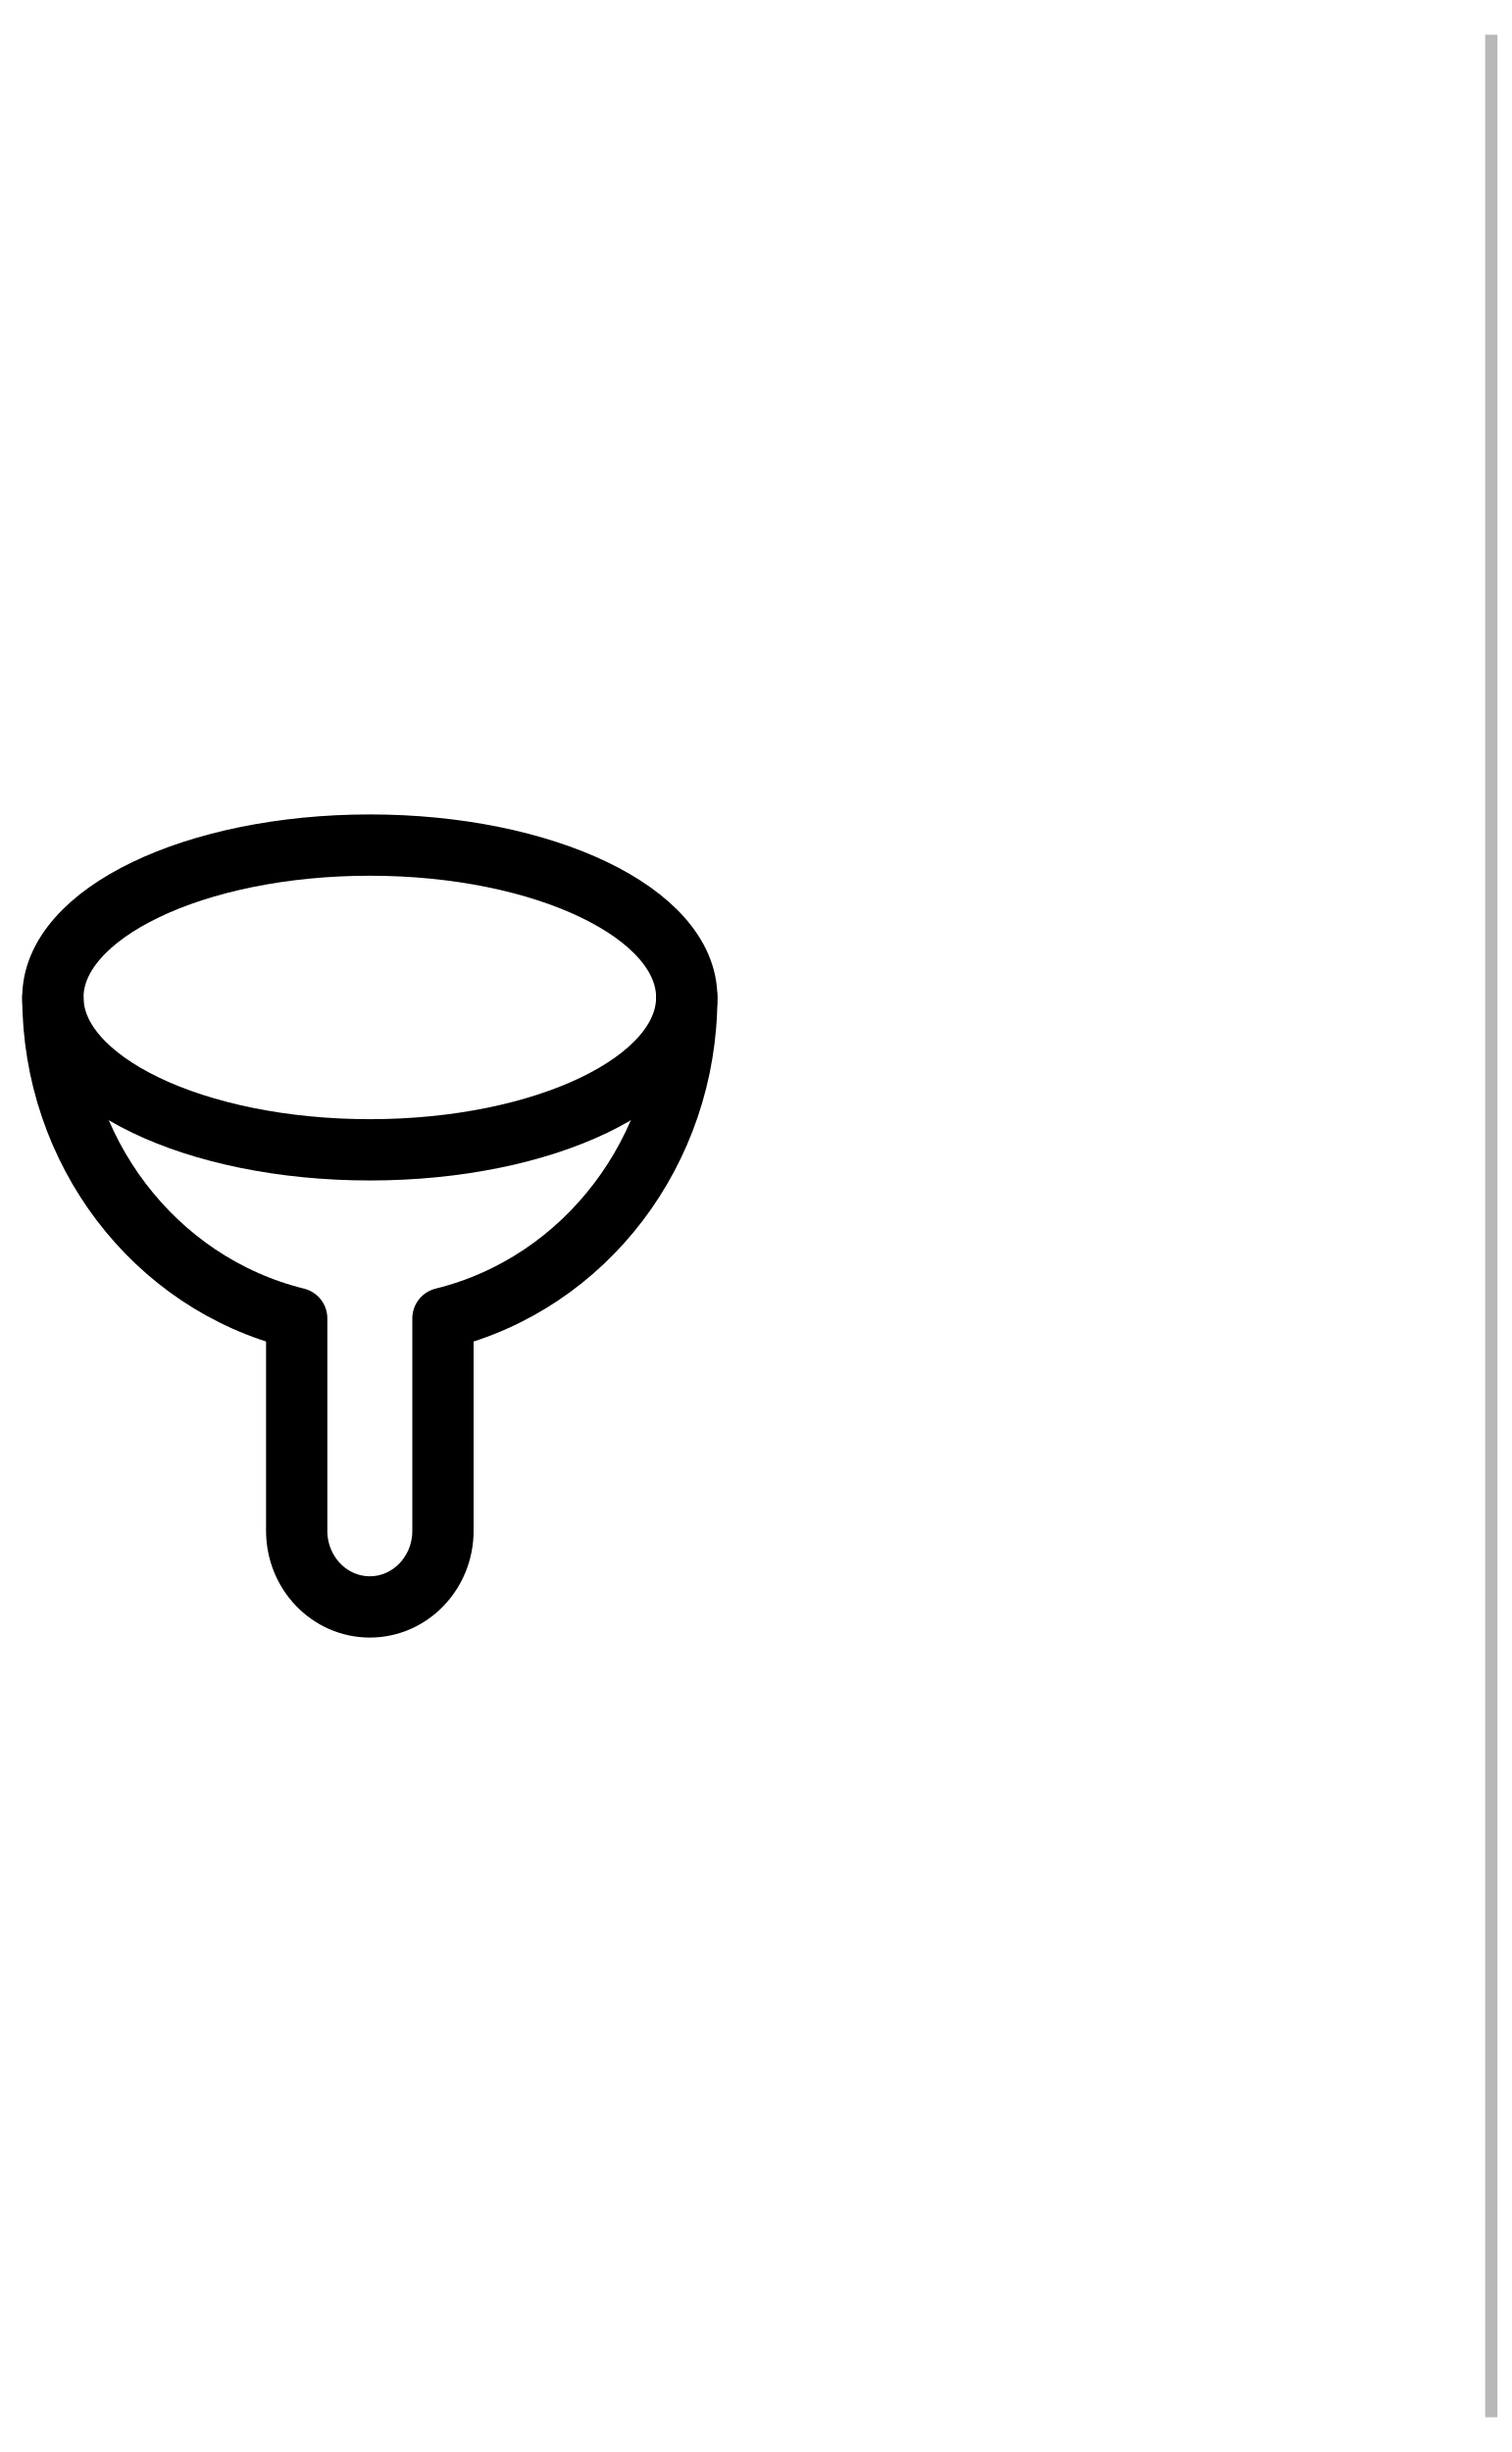
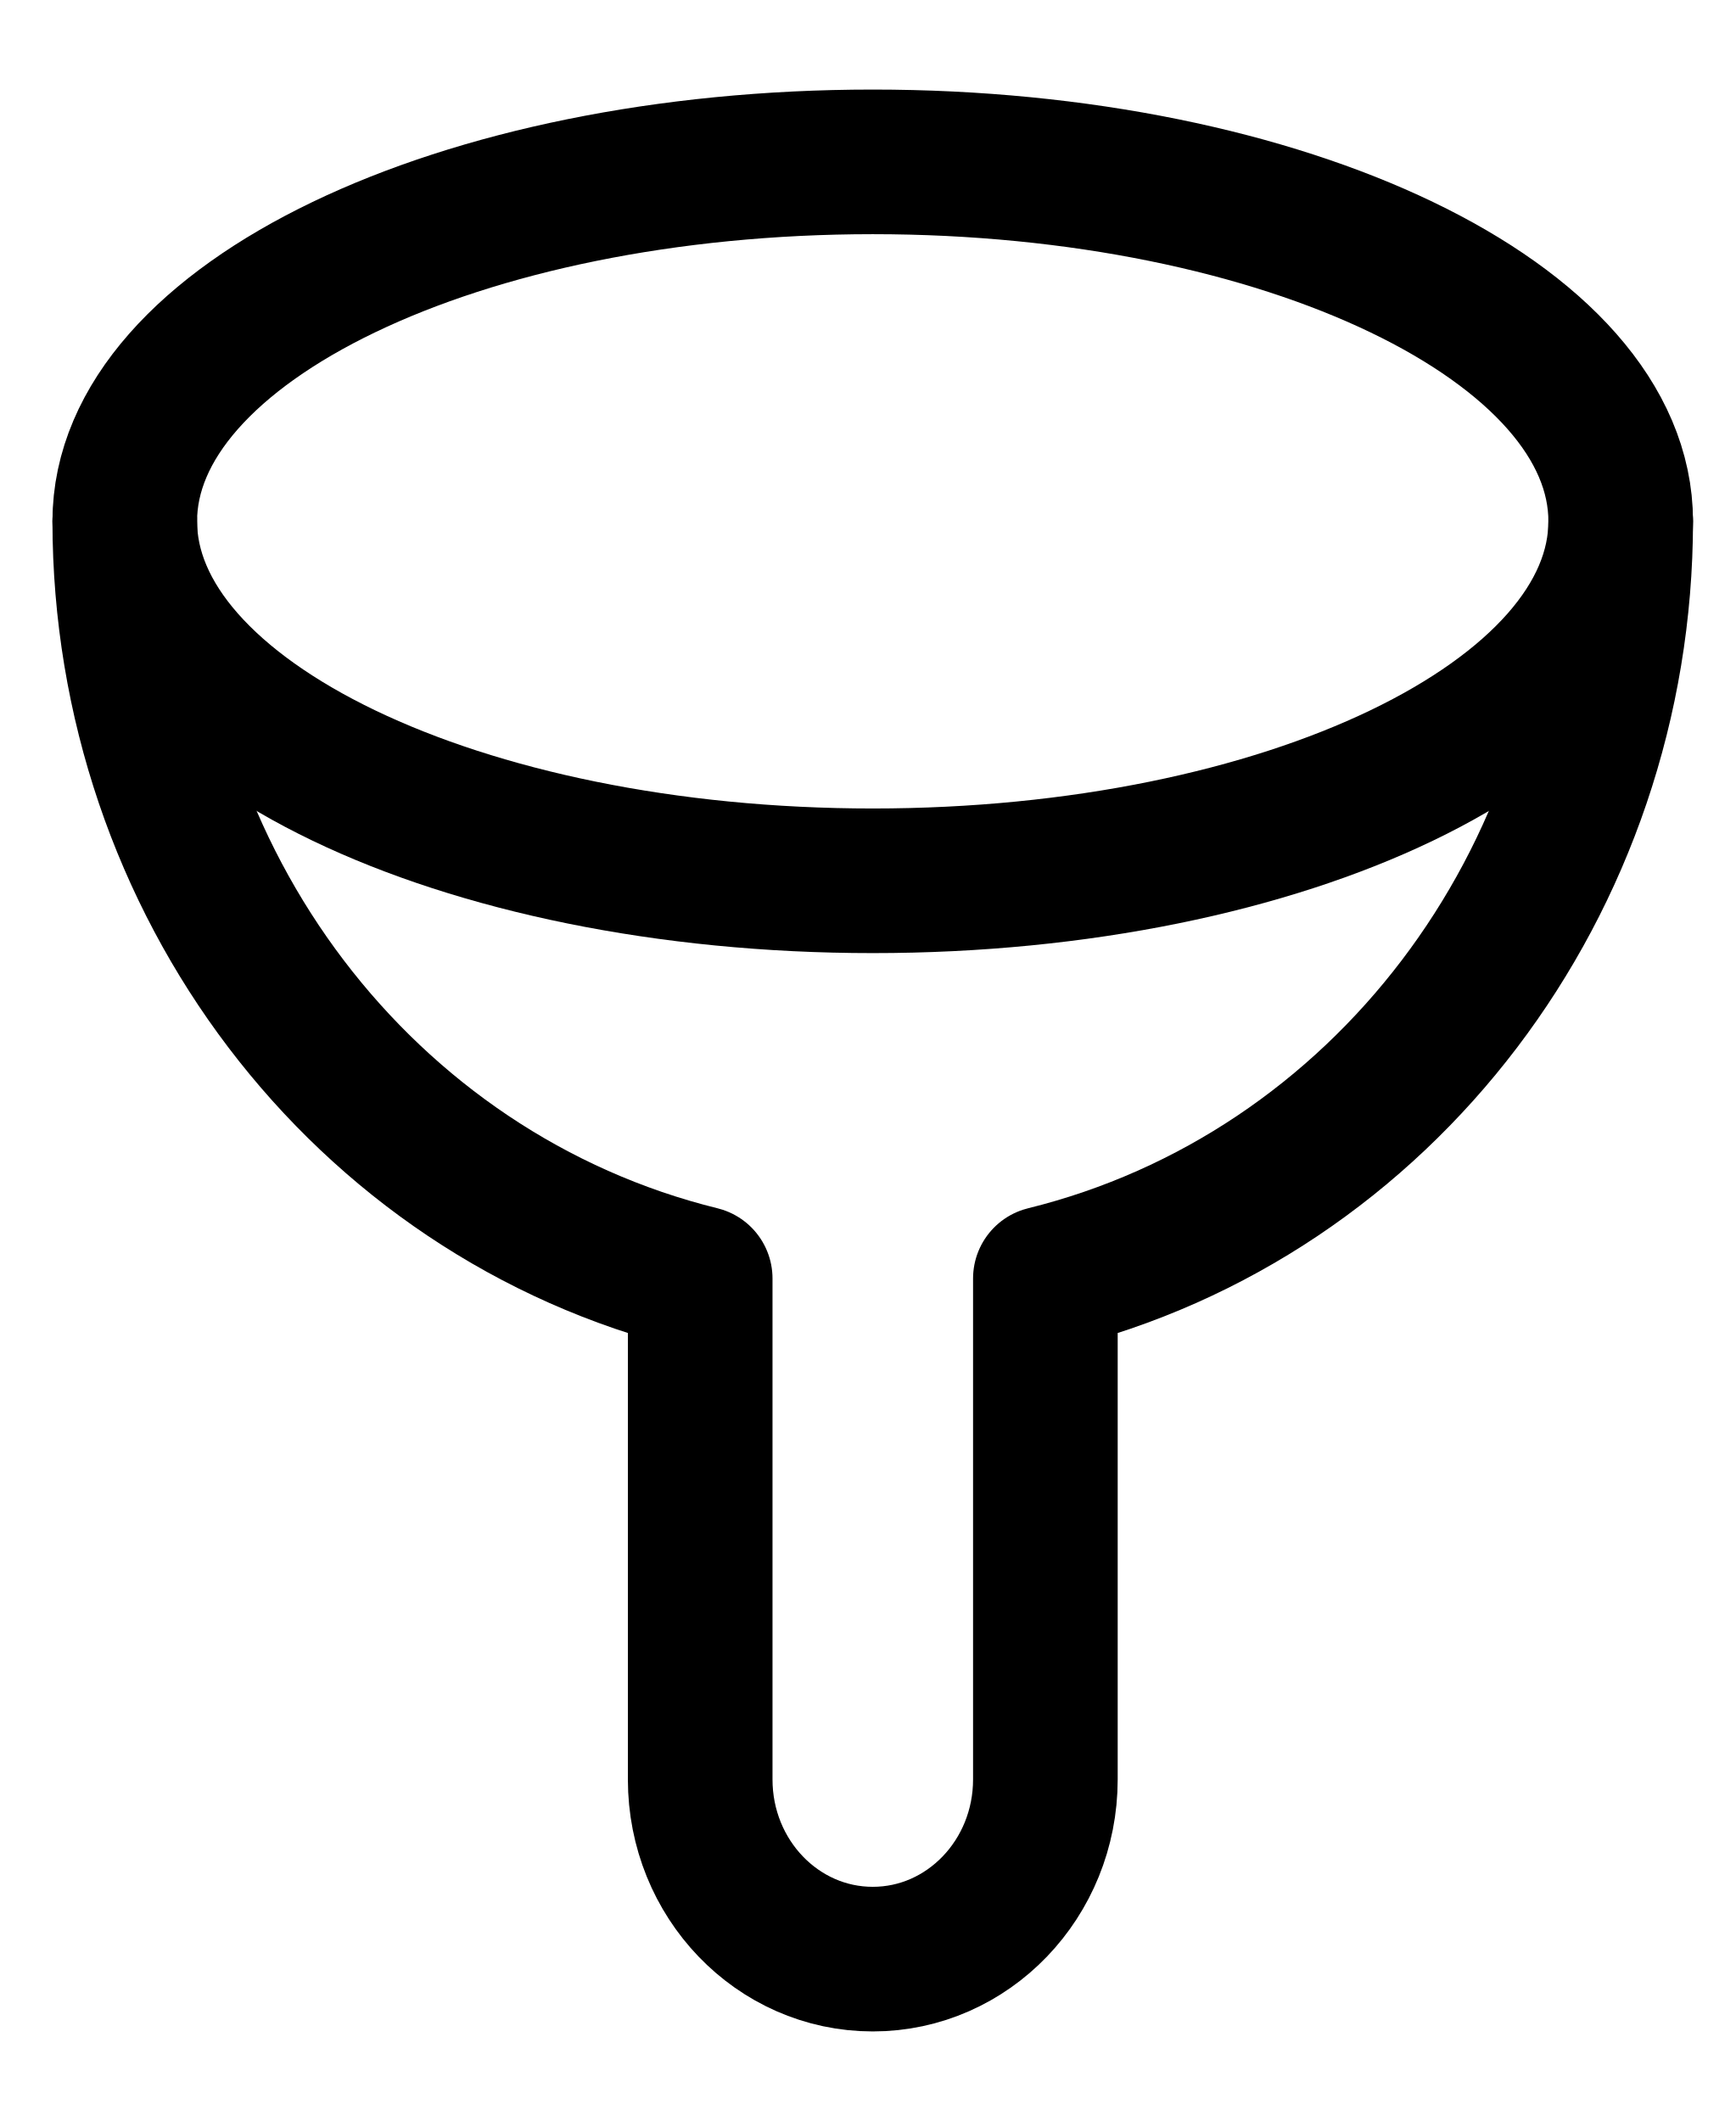
- <svg xmlns="http://www.w3.org/2000/svg" width="37" height="60" viewBox="0 0 37 60" fill="none">
-   <g id="Filter icon">
-     <path id="Line" opacity="0.686" d="M36.501 59V1" stroke="#979797" stroke-width="0.3" stroke-linecap="square" />
-     <g id="filter">
-       <path id="Oval" fill-rule="evenodd" clip-rule="evenodd" d="M9.052 28.136C13.336 28.136 16.809 26.466 16.809 24.407C16.809 22.348 13.336 20.679 9.052 20.679C4.767 20.679 1.294 22.348 1.294 24.407C1.294 26.466 4.767 28.136 9.052 28.136Z" stroke="black" stroke-width="1.5" stroke-linecap="round" stroke-linejoin="round" />
-       <path id="Path" d="M1.294 24.407C1.296 28.148 3.766 31.398 7.262 32.261V37.457C7.262 38.487 8.063 39.321 9.052 39.321C10.04 39.321 10.842 38.487 10.842 37.457V32.261C14.338 31.398 16.807 28.148 16.809 24.407" stroke="black" stroke-width="1.5" stroke-linecap="round" stroke-linejoin="round" />
-     </g>
-   </g>
+ <svg xmlns="http://www.w3.org/2000/svg" width="18" height="22" viewBox="0 0 18 22" fill="none">
+   <path fill-rule="evenodd" clip-rule="evenodd" d="M9.052 9.136C13.336 9.136 16.809 7.467 16.809 5.407C16.809 3.348 13.336 1.679 9.052 1.679C4.767 1.679 1.294 3.348 1.294 5.407C1.294 7.467 4.767 9.136 9.052 9.136Z" stroke="black" stroke-width="1.5" stroke-linecap="round" stroke-linejoin="round" />
+   <path d="M1.294 5.407C1.296 9.148 3.766 12.399 7.262 13.261V18.457C7.262 19.487 8.063 20.321 9.052 20.321C10.04 20.321 10.842 19.487 10.842 18.457V13.261C14.338 12.399 16.807 9.148 16.809 5.407" stroke="black" stroke-width="1.5" stroke-linecap="round" stroke-linejoin="round" />
</svg>
